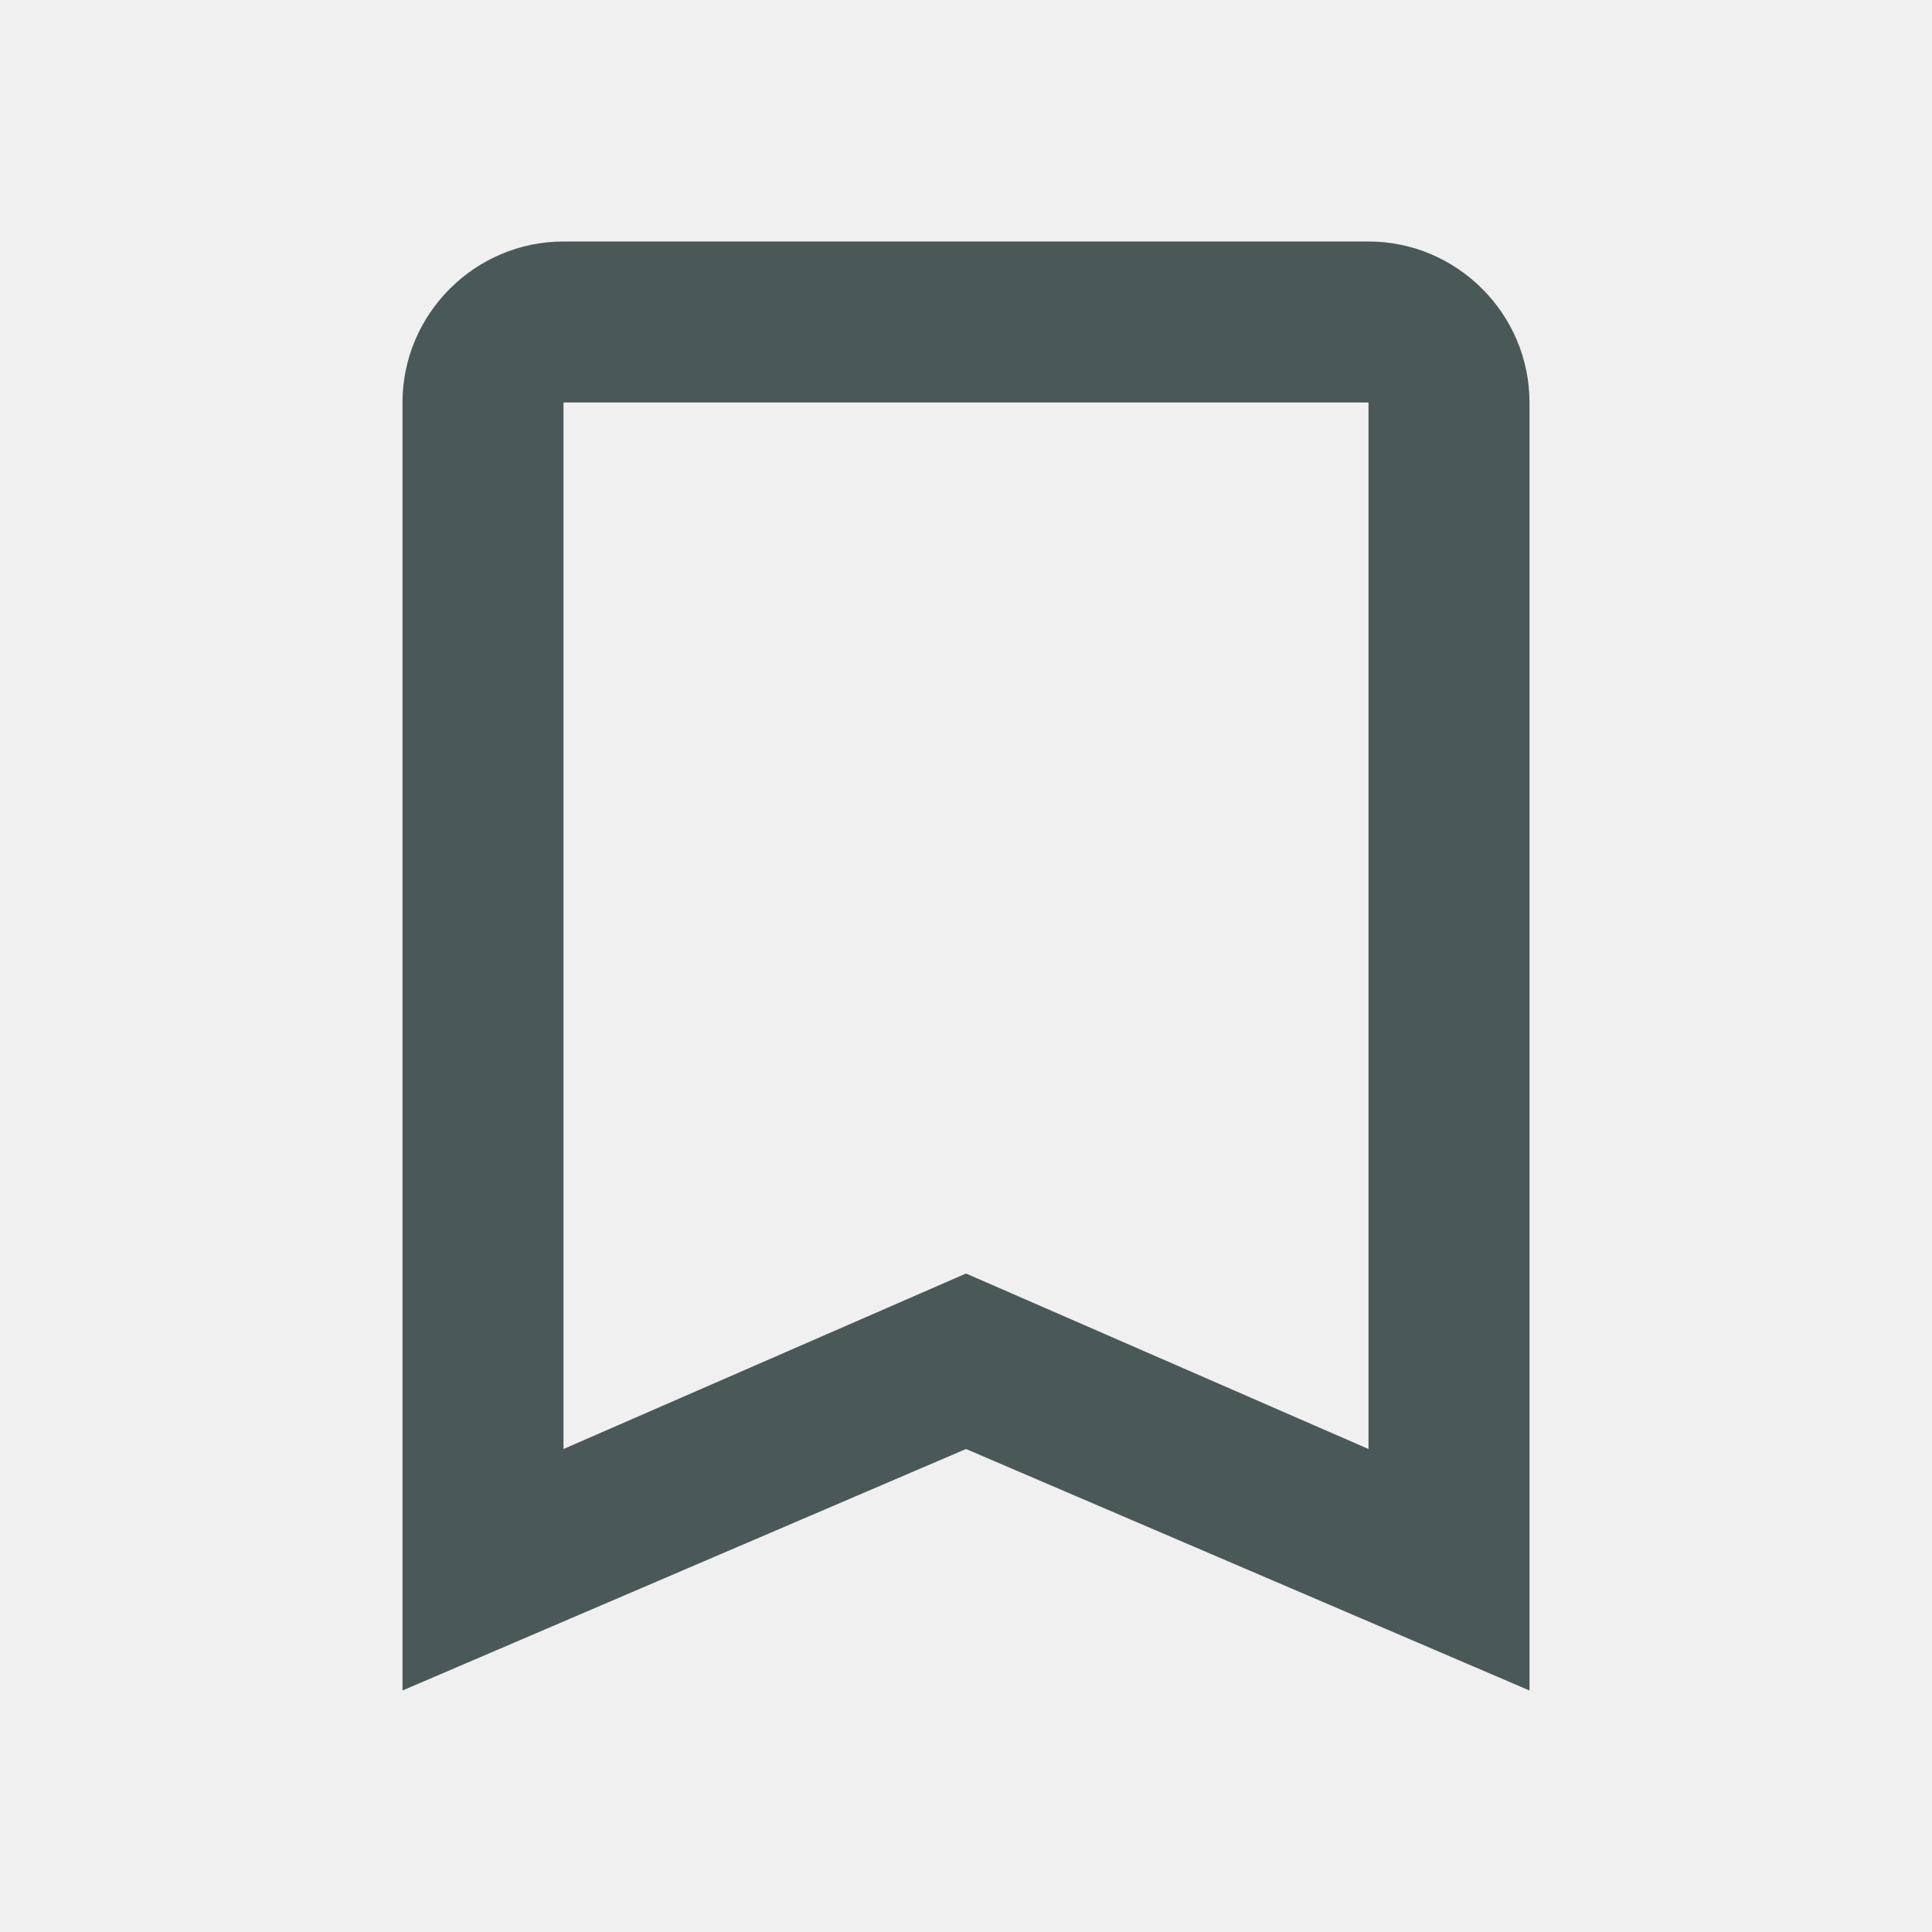
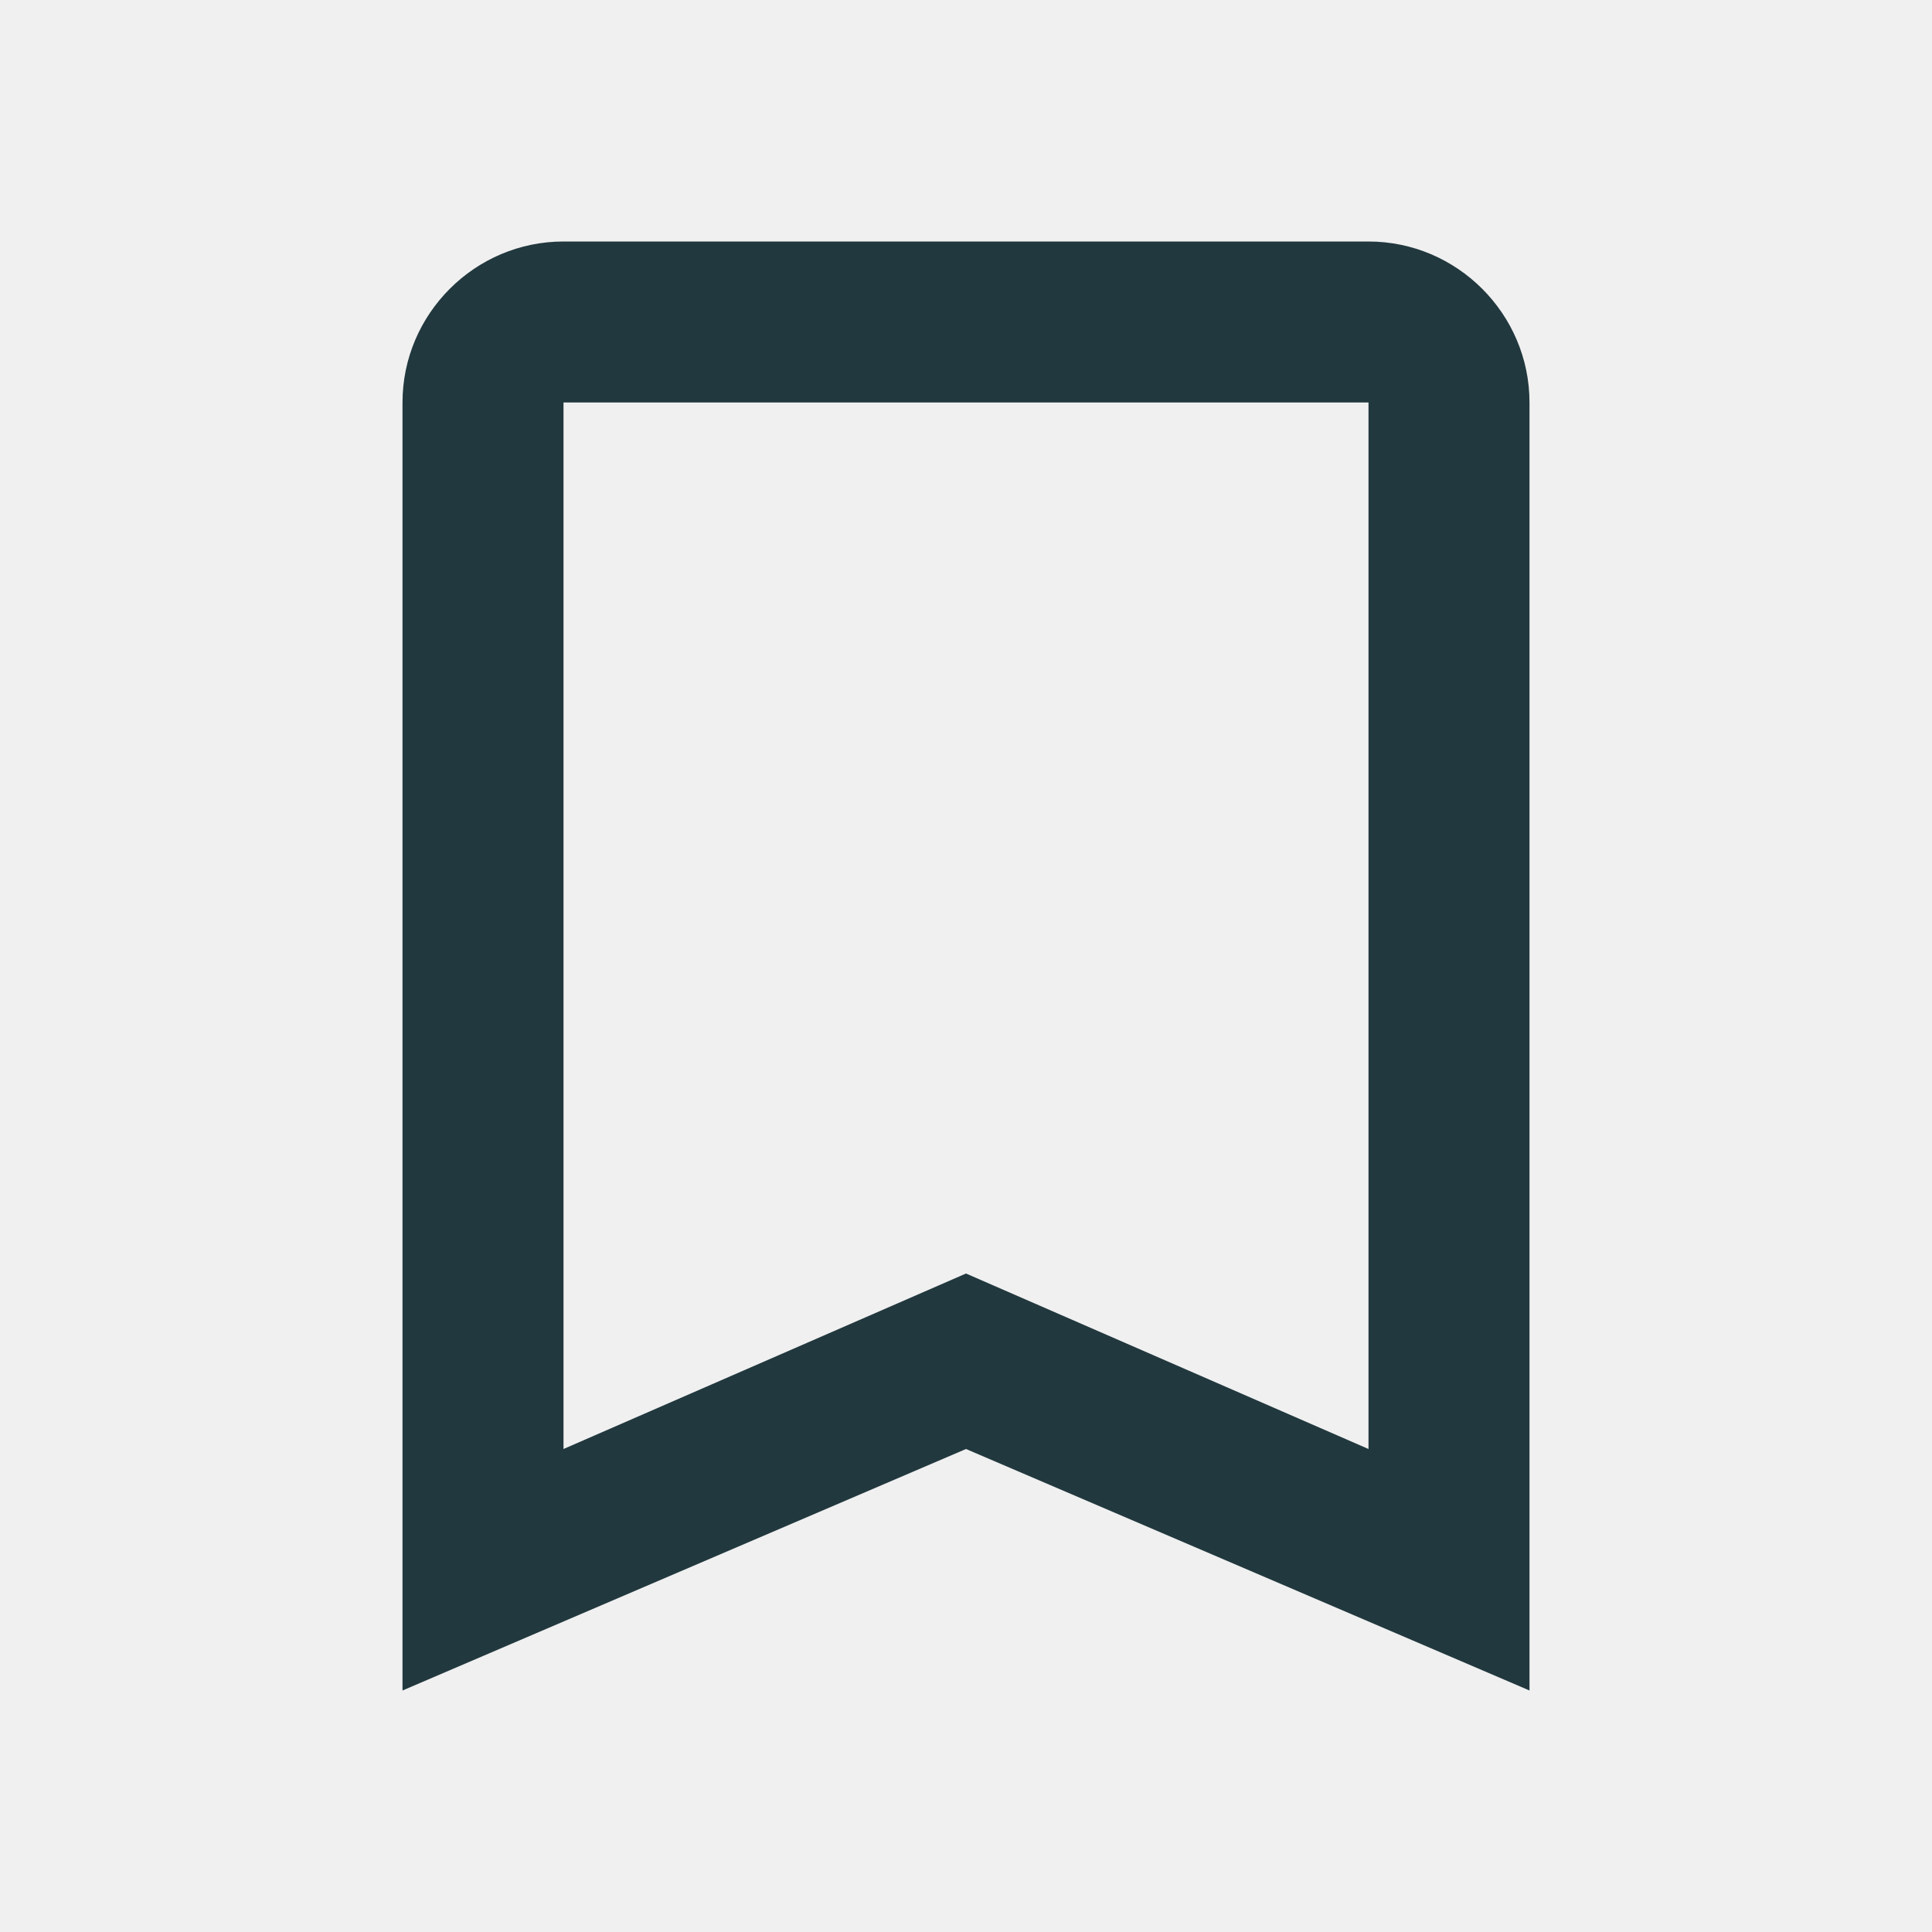
<svg xmlns="http://www.w3.org/2000/svg" width="60" height="60" viewBox="0 0 60 60" fill="none">
-   <g clip-path="url(#clip0_326_269)">
-     <path d="M42.5 7.5H17.5C14.75 7.5 12.5 9.75 12.5 12.5V52.5L30 45L47.5 52.5V12.5C47.5 9.75 45.25 7.5 42.5 7.5ZM42.5 45L30 39.55L17.5 45V12.5H42.5V45Z" fill="#05171B" fill-opacity="0.7" />
+   <g clip-path="url(#clip0_410_5767)">
+     <path d="M42.5 7.5H17.5C14.75 7.5 12.5 9.75 12.5 12.5V52.5L30 45L47.5 52.5V12.5C47.5 9.75 45.25 7.5 42.5 7.5ZM42.5 45L30 39.55L17.5 45V12.5H42.5V45Z" fill="#21383E" />
  </g>
  <defs>
-     <clipPath id="clip0_326_269">
+     <clipPath id="clip0_410_5767">
      <rect width="60" height="60" fill="white" />
    </clipPath>
  </defs>
</svg>
